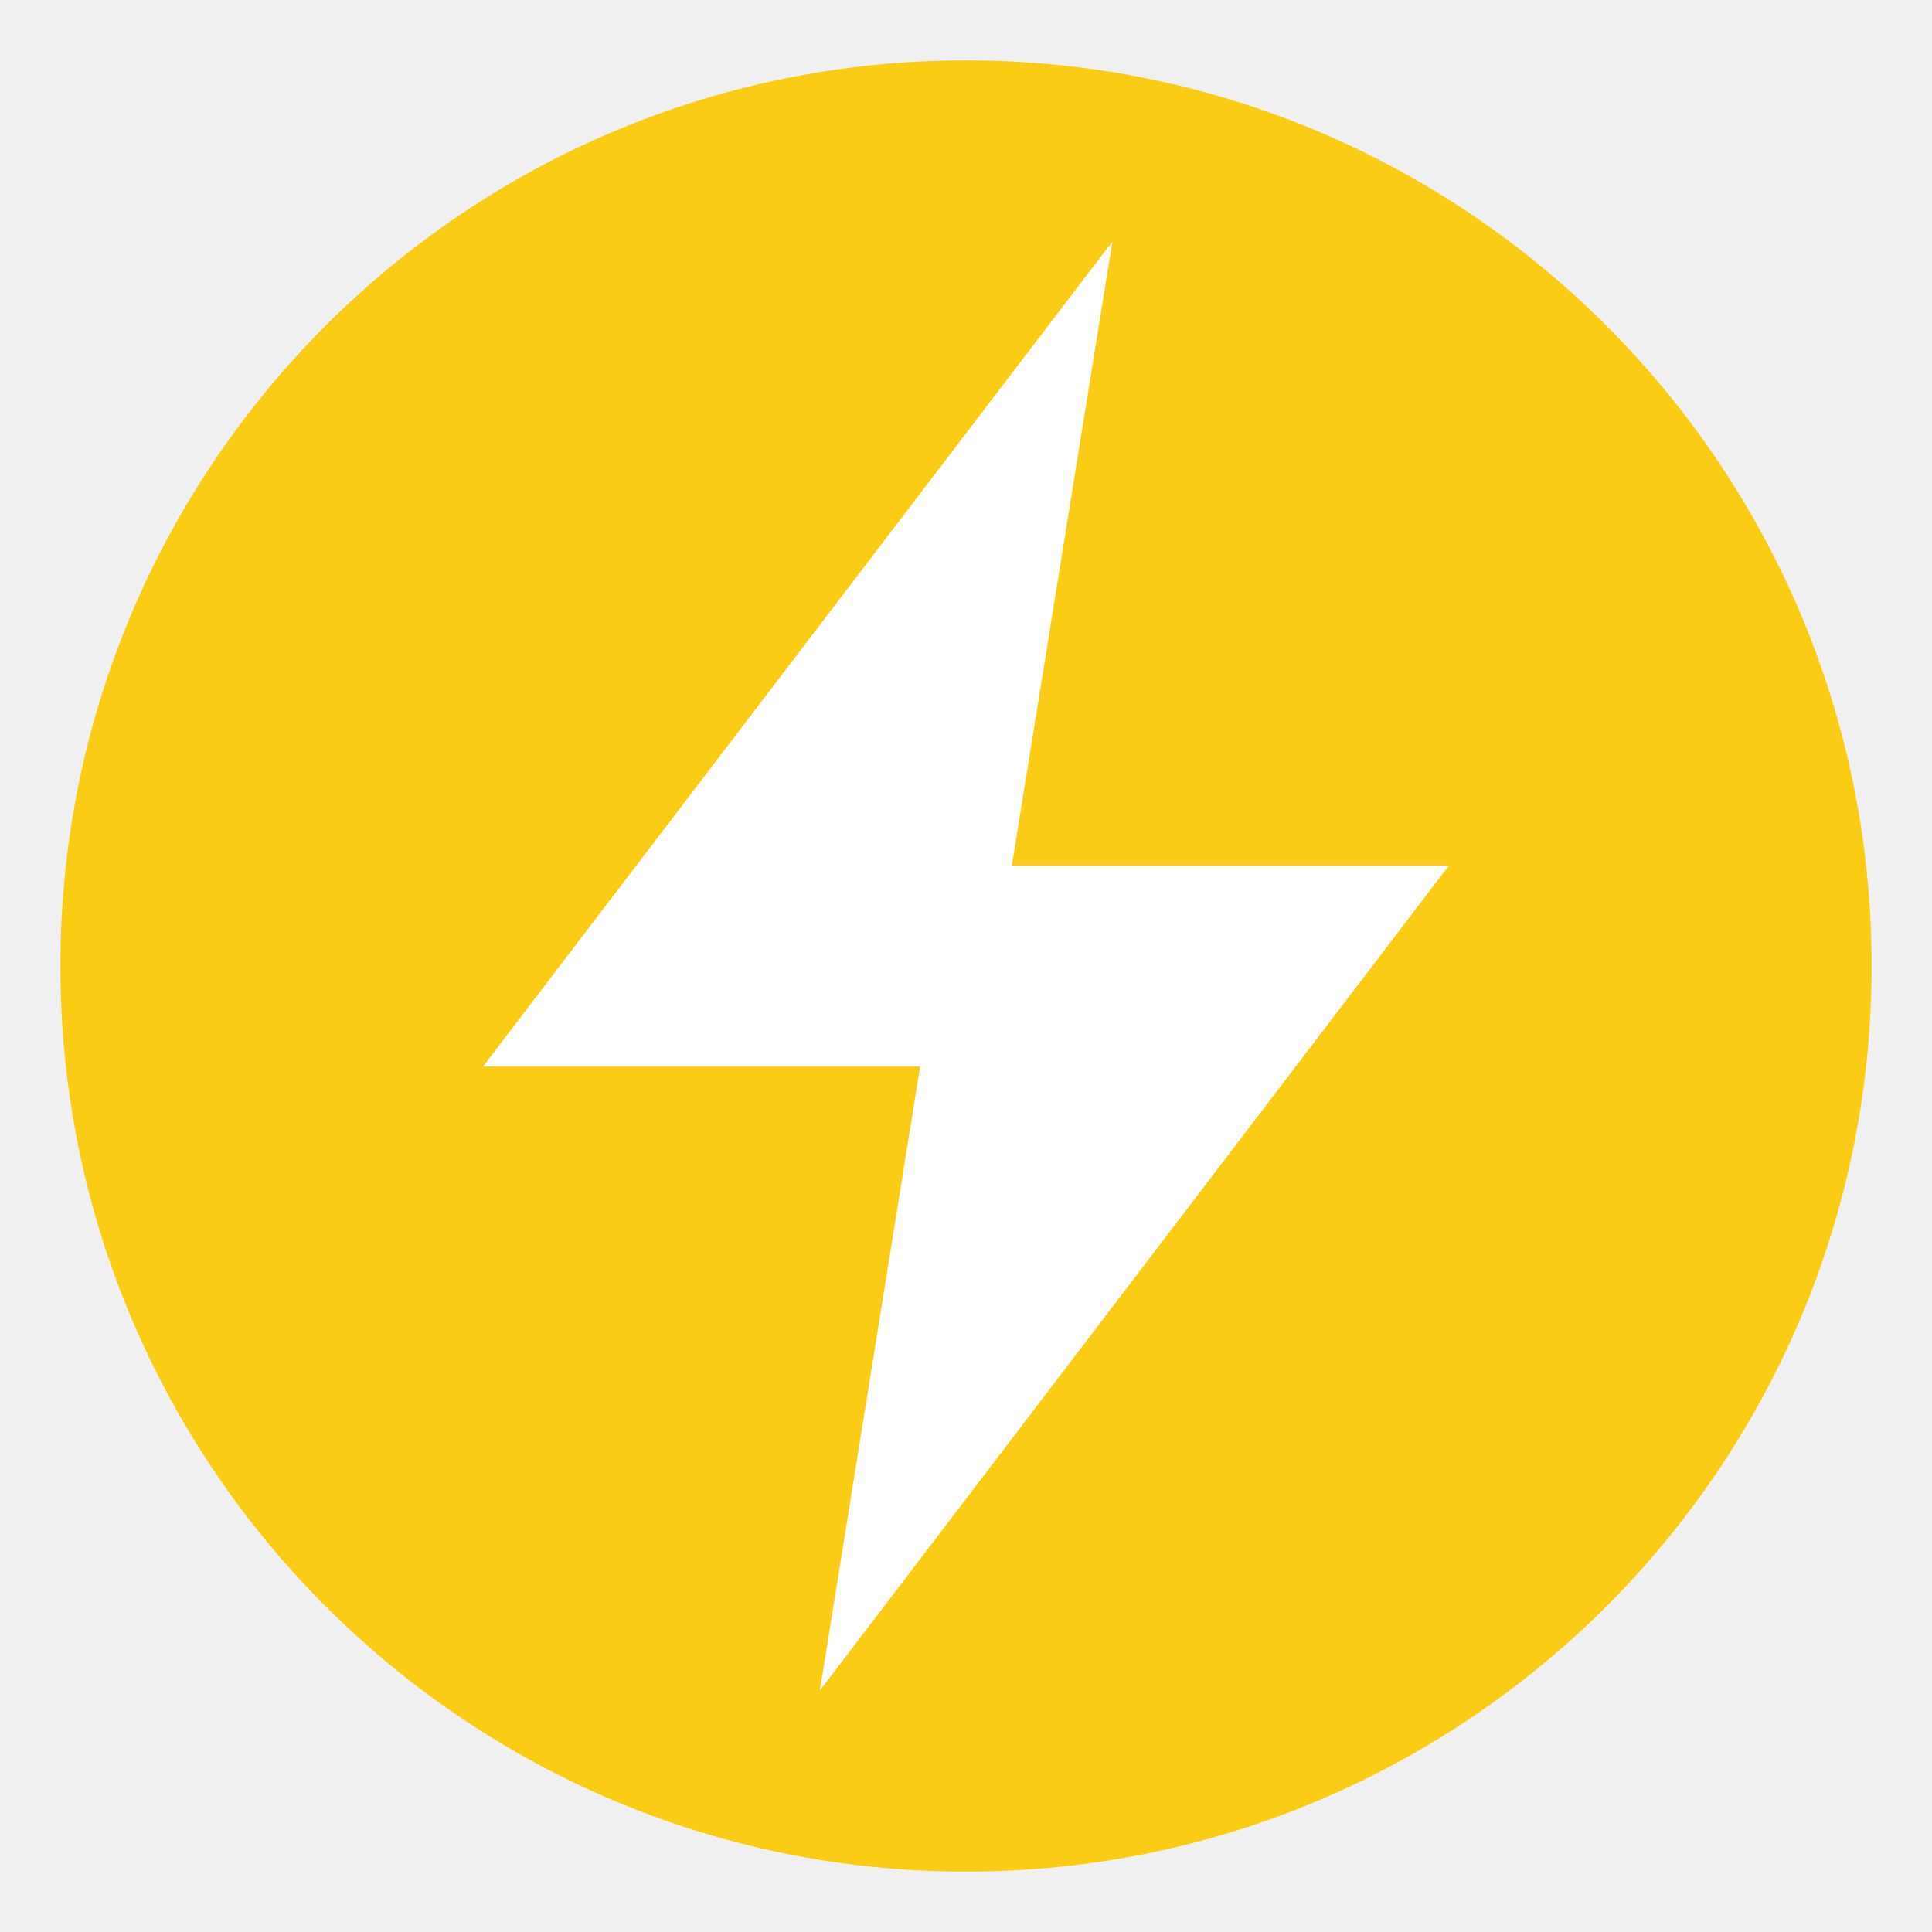
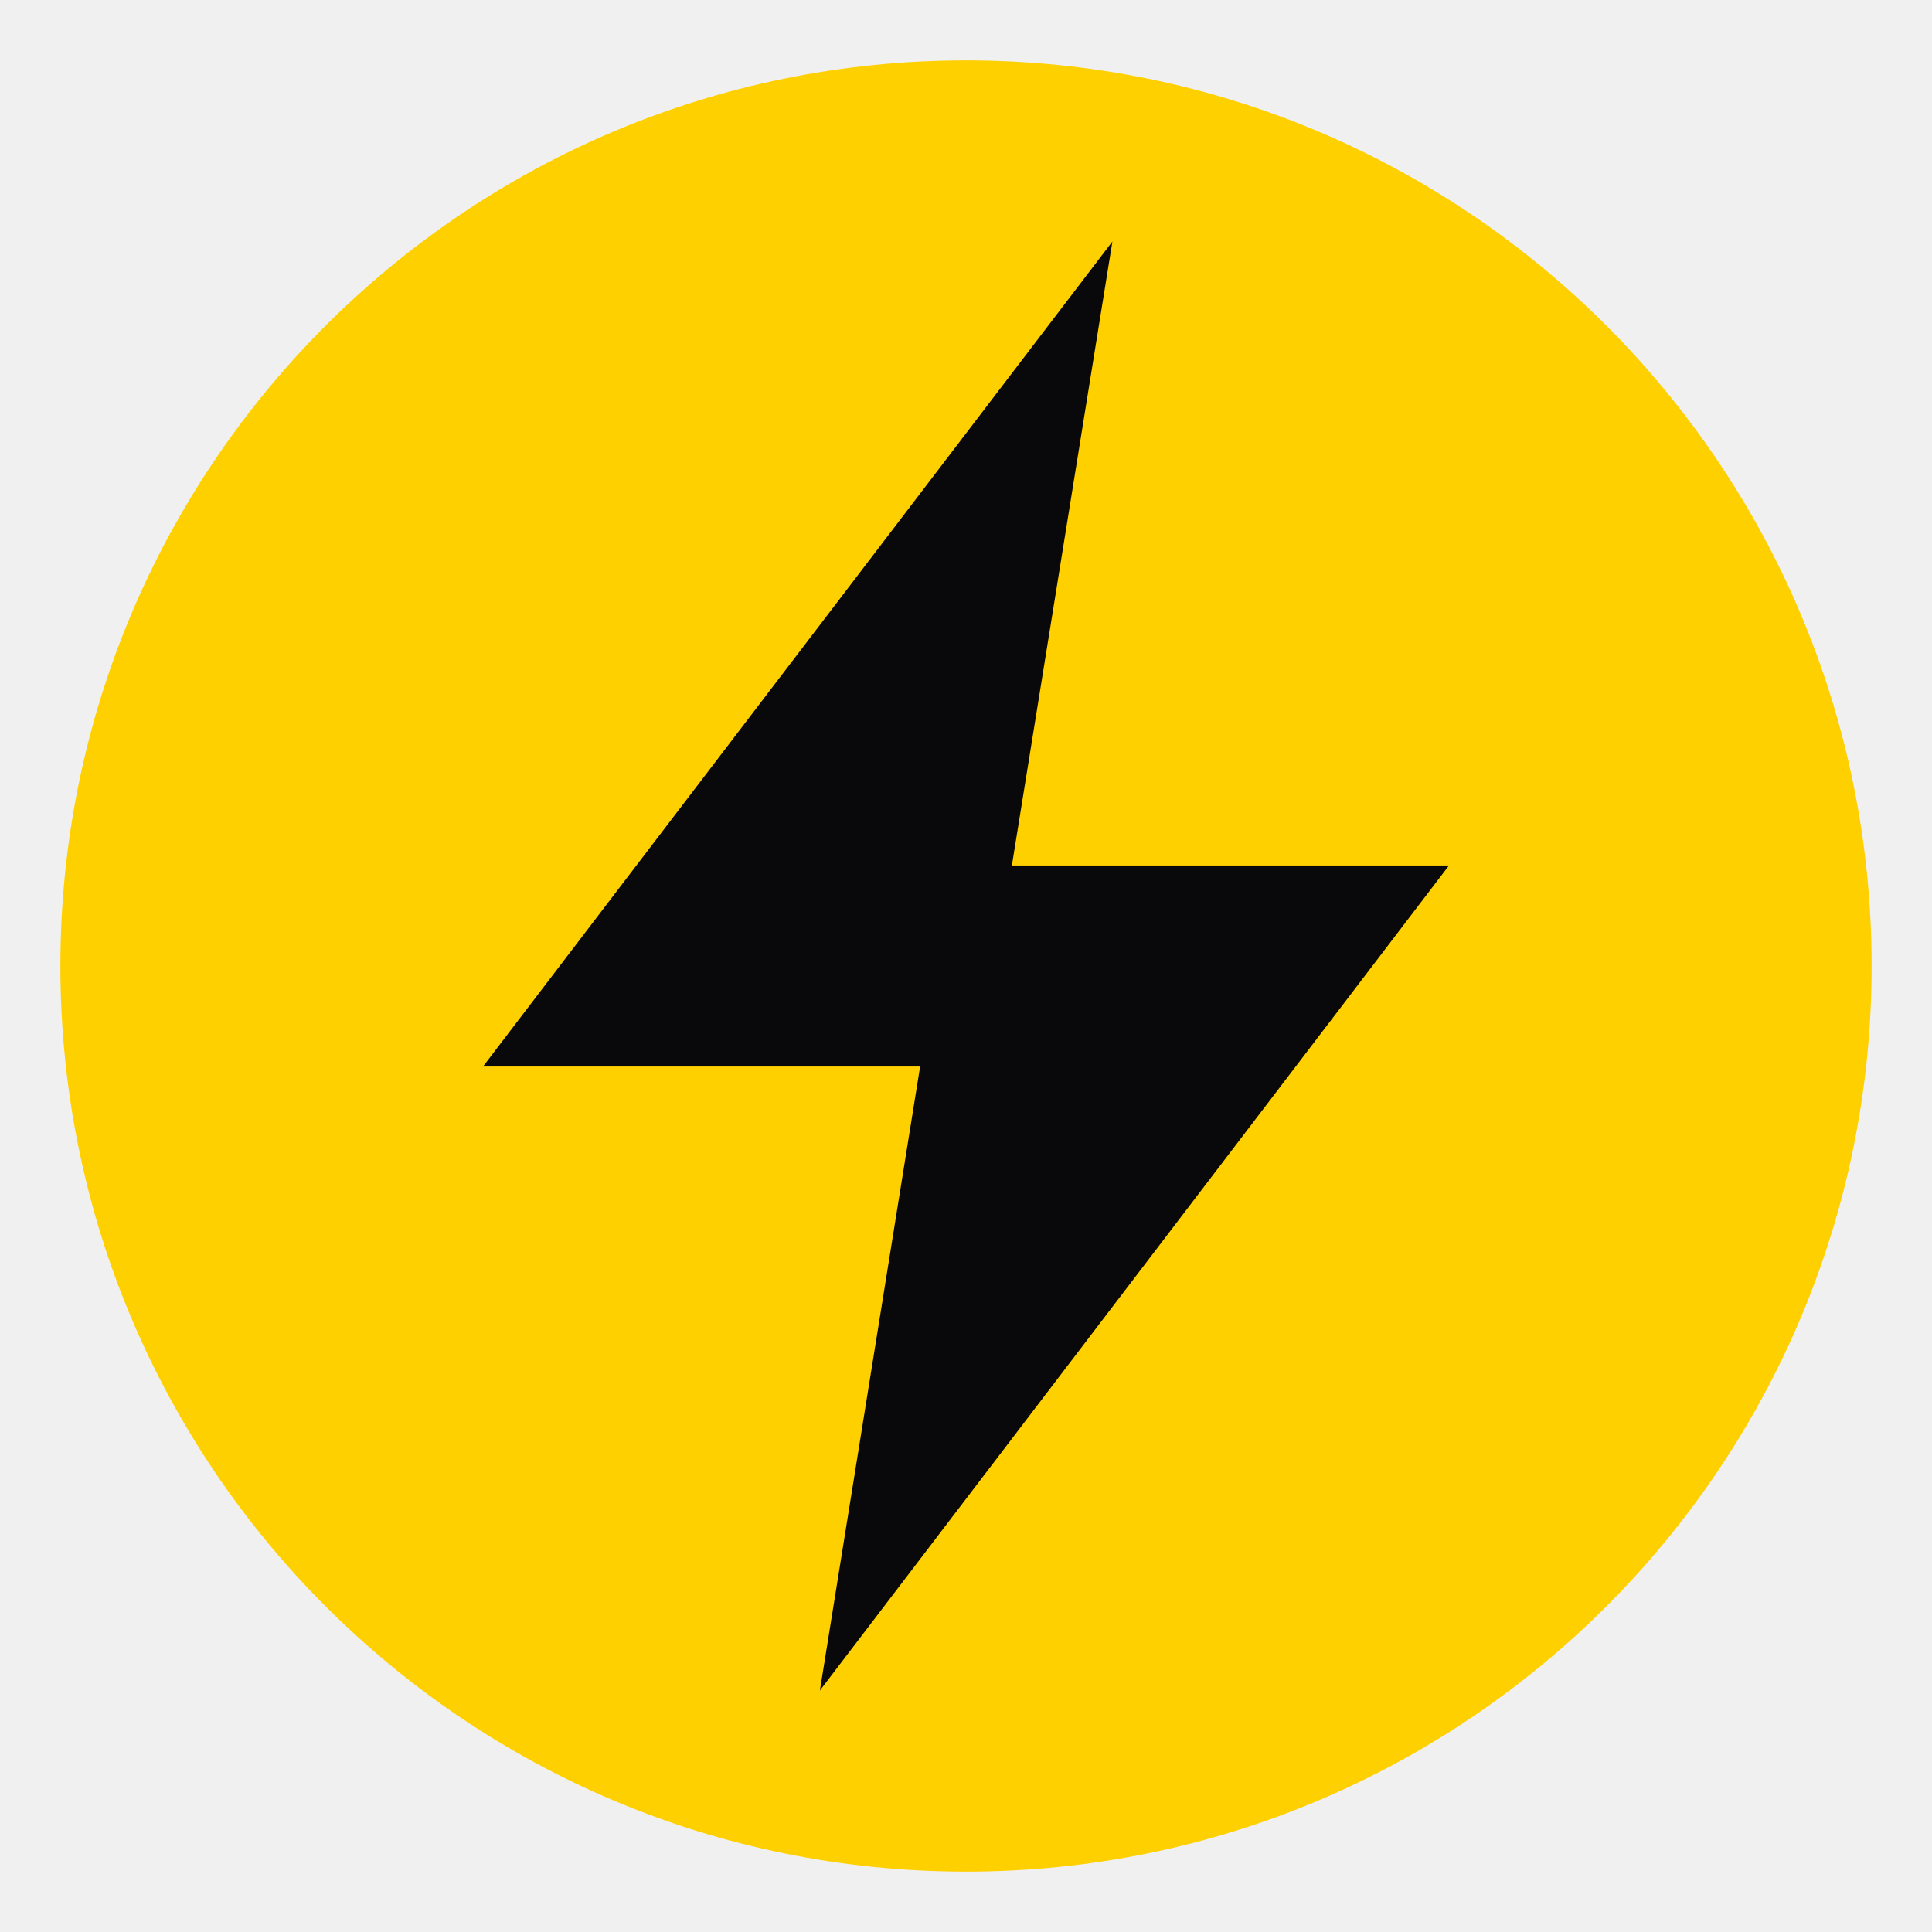
<svg xmlns="http://www.w3.org/2000/svg" viewBox="0 0 64 64" fill="none">
-   <circle cx="32" cy="32" r="30" fill="#FACC15" />
-   <path d="M36.85 8 16 35.33h14.48L27.16 56 48 28.67H33.52L36.85 8Z" fill="#fff" />
+   <circle cx="32" cy="32" r="30" fill="#FFD000" />
+   <path d="M36.85 8 16 35.33h14.48L27.16 56 48 28.67H33.52L36.85 8Z" fill="#09090B" />
</svg>
